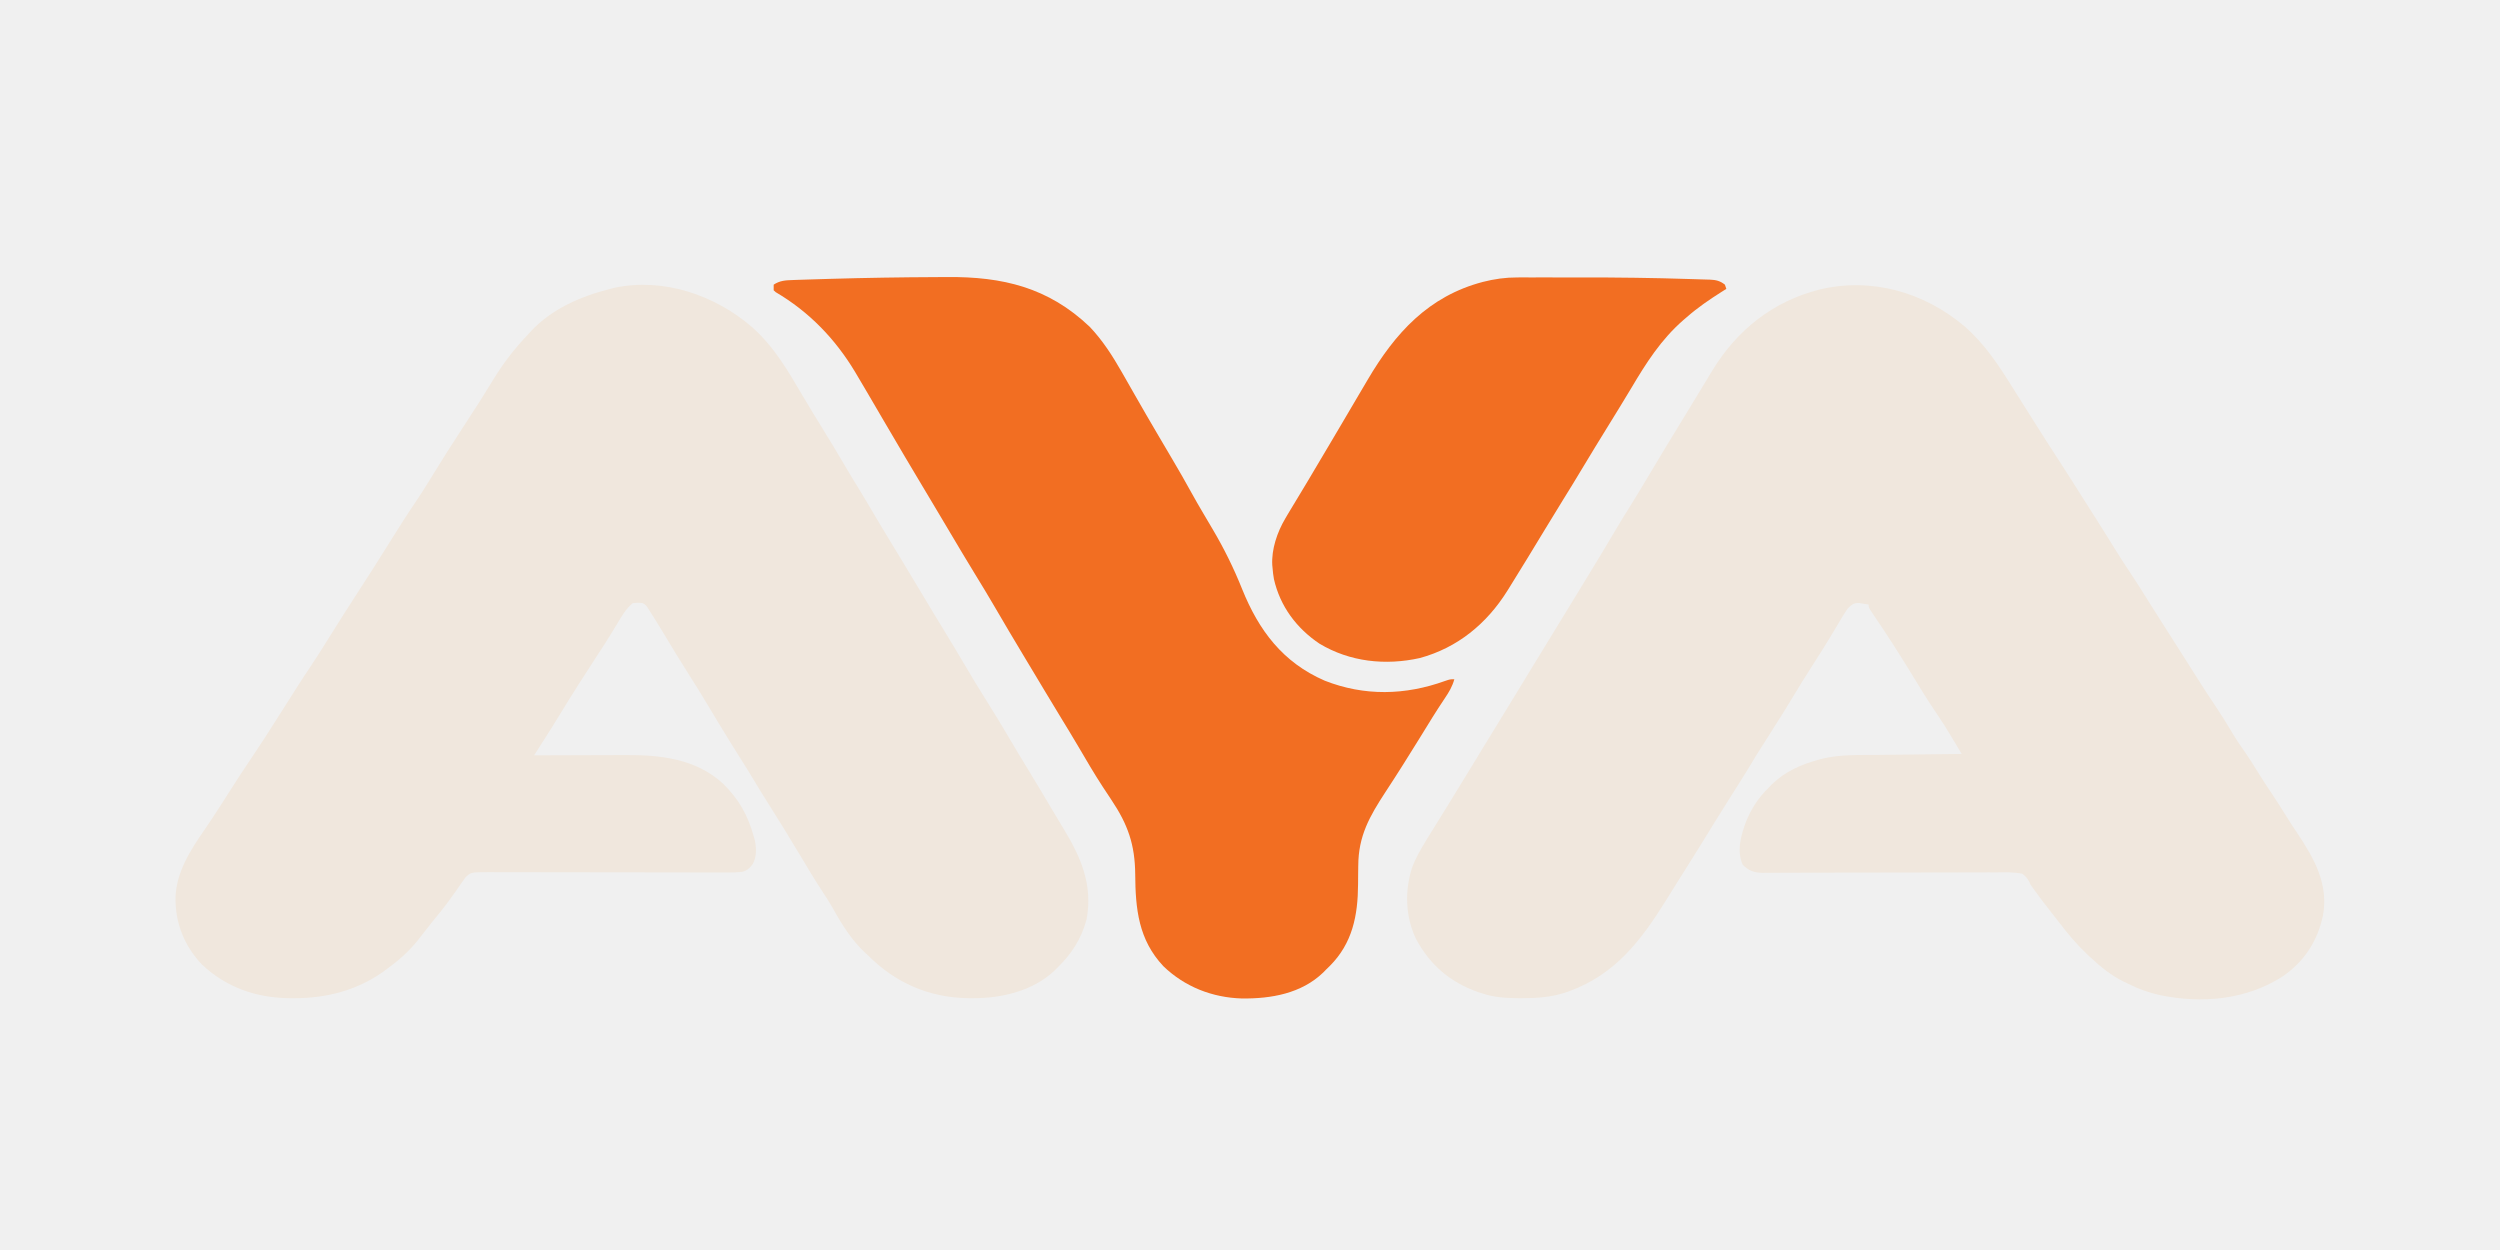
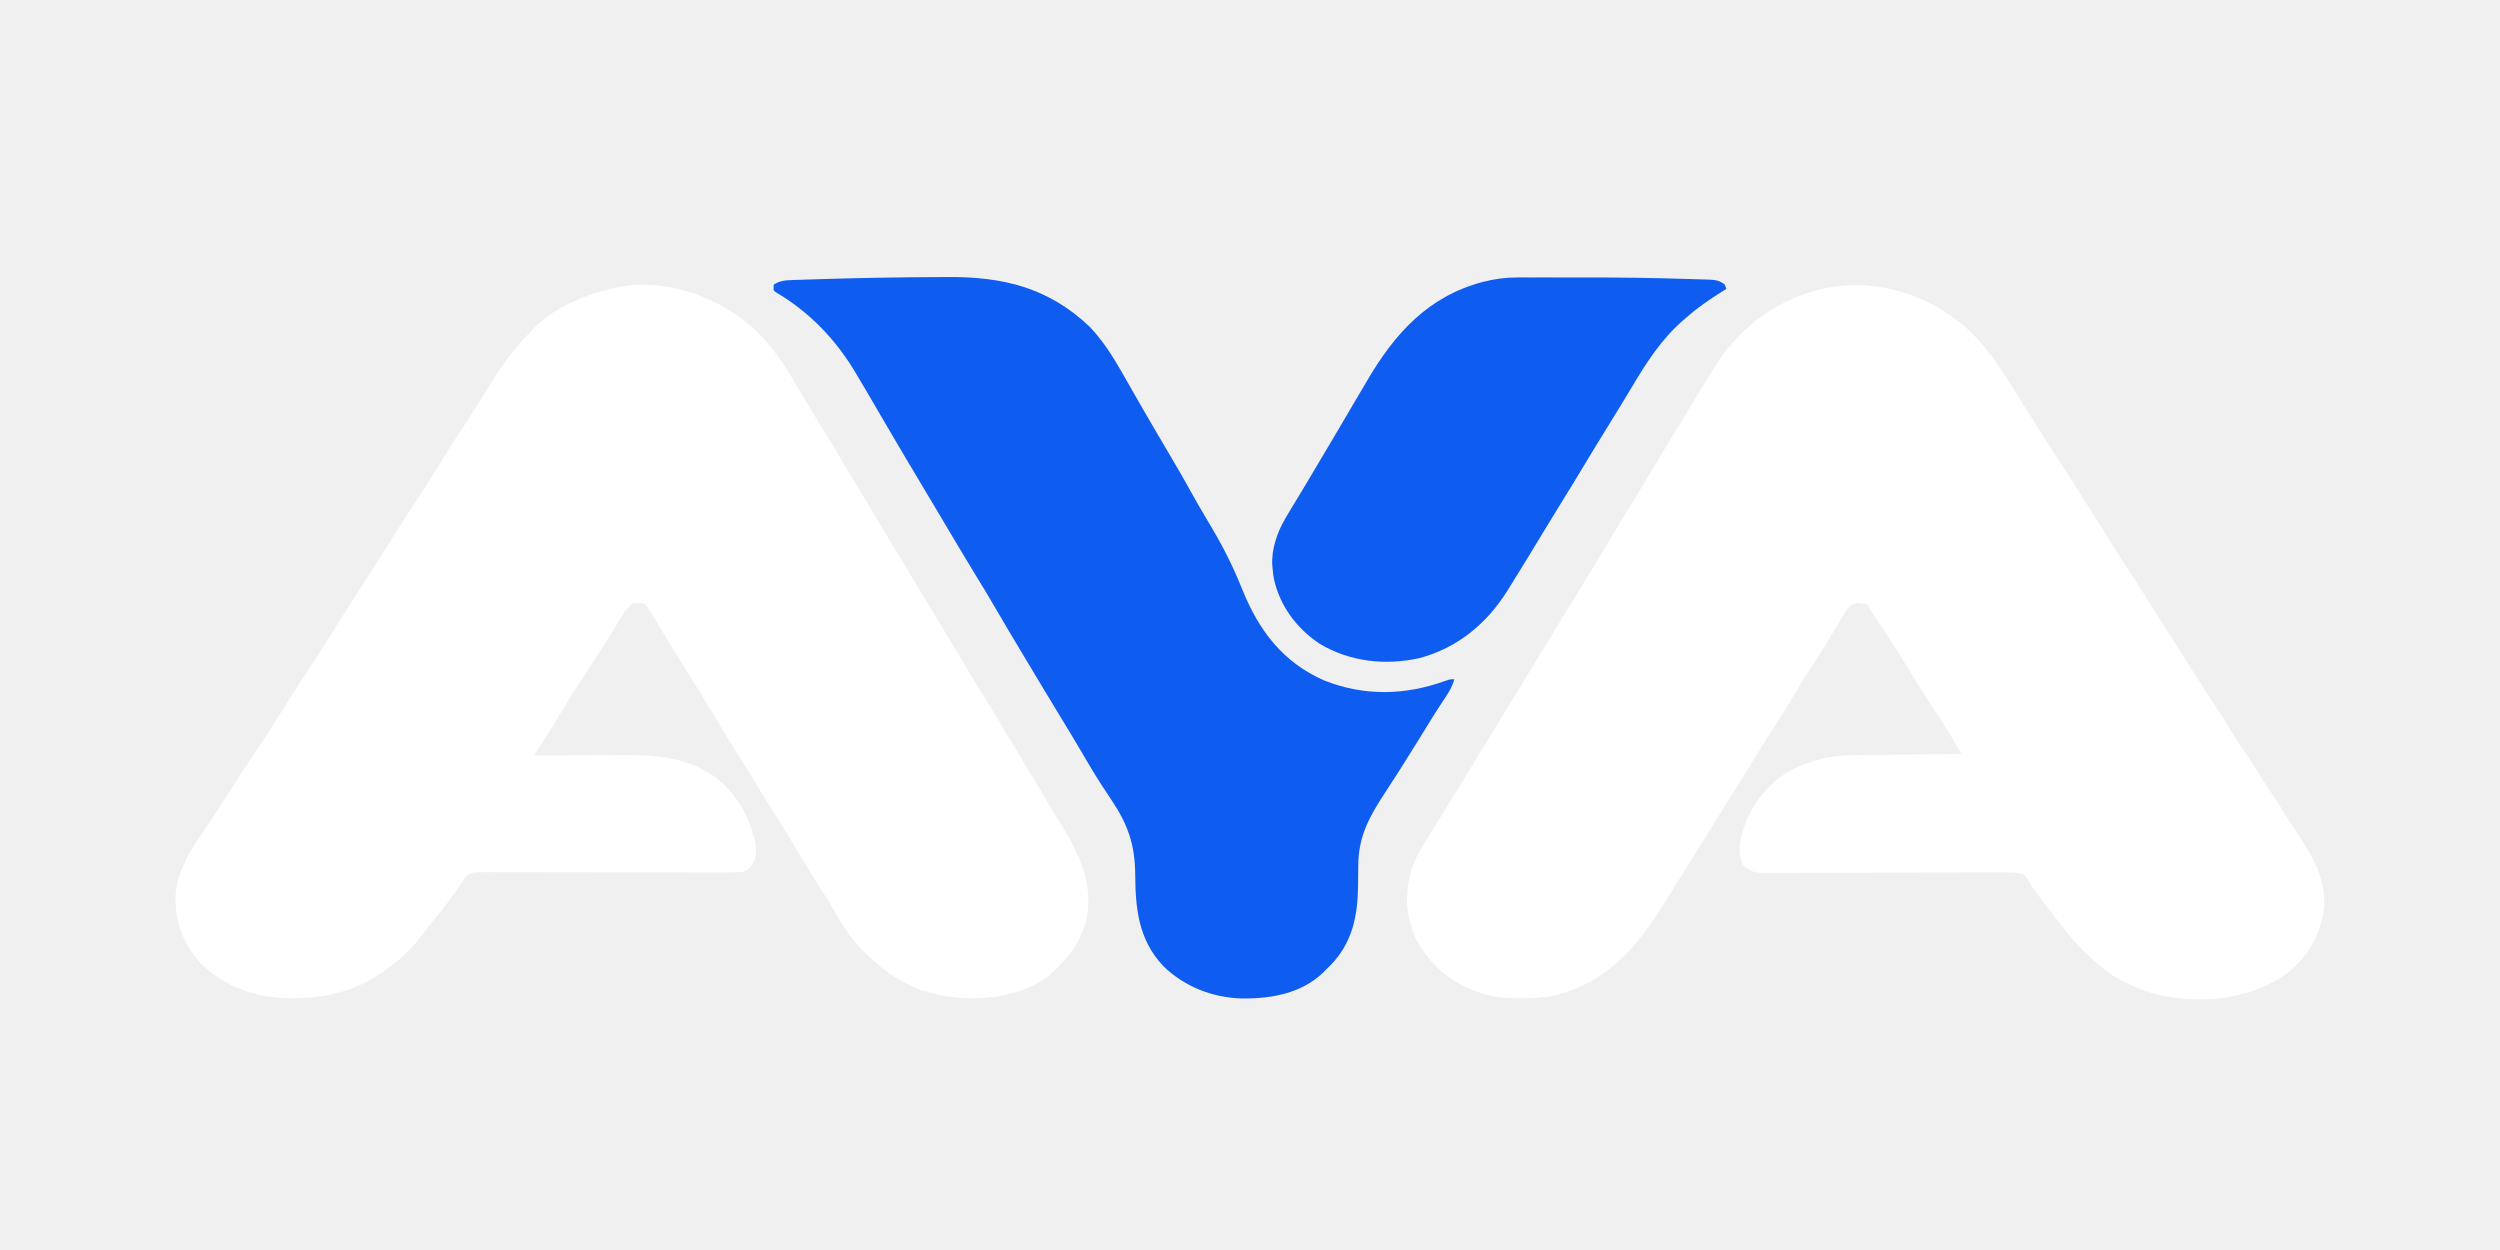
<svg xmlns="http://www.w3.org/2000/svg" version="1.1" width="1774" height="887" viewBox="0 0 1774 887" role="img" aria-labelledby="titulo">
-   <path d="M0 0 C14.32 12.51 24.07 27.34 34.07 43.38 C36.28 46.93 38.52 50.47 40.76 54 C43.66 58.59 46.55 63.18 49.44 67.77 C55.59 77.56 61.81 87.29 68.12 96.97 C72.78 104.11 77.34 111.32 81.88 118.54 C84.62 122.88 87.38 127.21 90.14 131.54 C95.4 139.78 100.6 148.05 105.73 156.38 C109.82 163.03 114.02 169.59 118.39 176.07 C121.69 180.97 124.84 185.96 127.95 190.98 C131.51 196.7 135.11 202.39 138.73 208.07 C139.32 208.99 139.91 209.92 140.52 210.88 C141.73 212.78 142.94 214.68 144.15 216.58 C147.14 221.26 150.12 225.95 153.1 230.63 C153.68 231.54 154.26 232.45 154.86 233.39 C157.62 237.73 160.37 242.06 163.1 246.41 C168.5 255.01 174.01 263.52 179.68 271.94 C183.22 277.23 186.53 282.63 189.76 288.11 C192.82 293.28 196.21 298.17 199.66 303.07 C202.67 307.39 205.41 311.88 208.18 316.36 C211.02 320.95 213.96 325.46 216.98 329.94 C220.91 335.77 224.66 341.69 228.36 347.67 C230.85 351.67 233.4 355.61 236.04 359.5 C248.03 377.46 258.59 395.87 254.29 418.42 C250.37 436.48 240.93 450.94 225.56 461.44 C199.72 477.96 168.33 480.77 138.73 474.59 C130.69 472.78 123.31 470.22 115.98 466.44 C114.96 465.96 113.95 465.48 112.91 464.99 C103.7 460.42 96.45 454.41 88.98 447.44 C88.71 447.2 88.71 447.2 87.37 445.95 C79.91 438.96 73.52 431.38 67.35 423.24 C65.5 420.81 63.6 418.42 61.7 416.03 C57.31 410.49 53.04 404.89 48.93 399.14 C48.28 398.25 47.64 397.36 46.98 396.44 C46.83 396.11 46.83 396.11 46.11 394.46 C44.67 391.75 43.46 390.27 40.98 388.44 C34.99 387.21 29.04 387.4 22.95 387.49 C21.09 387.49 19.22 387.48 17.36 387.47 C13.35 387.46 9.35 387.47 5.34 387.5 C-1 387.55 -7.33 387.55 -13.67 387.54 C-23.69 387.52 -33.72 387.55 -43.74 387.59 C-61.69 387.66 -79.64 387.68 -97.59 387.67 C-103.89 387.67 -110.18 387.68 -116.48 387.71 C-120.4 387.73 -124.32 387.74 -128.24 387.74 C-130.05 387.74 -131.87 387.75 -133.69 387.77 C-136.17 387.79 -138.65 387.79 -141.13 387.79 C-141.85 387.8 -142.56 387.81 -143.3 387.82 C-149.23 387.78 -153.21 386.25 -157.4 382.07 C-161.82 372.2 -158.62 361.13 -155.02 351.44 C-151.11 341.97 -146.35 334.59 -139.02 327.44 C-138.29 326.67 -137.55 325.9 -136.79 325.11 C-127.46 315.92 -115.95 310.92 -103.46 307.5 C-102.74 307.3 -102.03 307.1 -101.29 306.9 C-88.22 303.65 -74.1 304.26 -60.71 304.12 C-59.01 304.1 -57.3 304.08 -55.6 304.06 C-51.17 304.01 -46.73 303.96 -42.3 303.91 C-37.75 303.86 -33.21 303.8 -28.66 303.75 C-19.78 303.64 -10.9 303.54 -2.02 303.44 C-3.91 300.27 -5.81 297.1 -7.7 293.93 C-8.23 293.04 -8.76 292.15 -9.31 291.23 C-12.46 285.96 -15.7 280.78 -19.15 275.69 C-19.57 275.06 -20 274.43 -20.44 273.79 C-20.82 273.23 -21.2 272.67 -21.59 272.09 C-27.25 263.68 -32.48 254.97 -37.77 246.32 C-46.37 232.32 -55.19 218.45 -64.47 204.9 C-68.02 199.65 -68.02 199.65 -68.02 197.44 C-69.58 197.16 -71.15 196.92 -72.71 196.69 C-73.58 196.55 -74.45 196.41 -75.35 196.27 C-79.15 196.51 -80.36 197.73 -83.02 200.44 C-84.97 203.16 -86.65 206 -88.34 208.88 C-89.31 210.52 -90.29 212.16 -91.27 213.8 C-91.75 214.6 -92.22 215.4 -92.71 216.22 C-97.93 225.04 -103.44 233.68 -108.96 242.32 C-112.94 248.54 -116.88 254.77 -120.65 261.13 C-125.92 270.02 -131.48 278.72 -137.02 287.44 C-148.85 306.08 -148.85 306.08 -153.35 313.68 C-155.77 317.68 -158.28 321.62 -160.77 325.57 C-161.3 326.4 -161.83 327.23 -162.37 328.09 C-163.43 329.76 -164.48 331.42 -165.54 333.09 C-172.87 344.68 -180.06 356.35 -187.23 368.04 C-190.92 374.05 -194.65 380.03 -198.45 385.97 C-200.56 389.28 -202.64 392.61 -204.71 395.94 C-205.57 397.31 -206.43 398.69 -207.29 400.06 C-208.69 402.3 -210.09 404.54 -211.48 406.79 C-229.36 435.55 -247.75 460.03 -280.9 471.94 C-281.54 472.17 -282.18 472.4 -282.84 472.64 C-293.13 476.08 -303.62 476.81 -314.4 476.75 C-315.59 476.75 -316.77 476.74 -318 476.74 C-326.39 476.63 -333.99 476.06 -342.02 473.44 C-343.11 473.09 -344.2 472.74 -345.32 472.38 C-365.2 465.31 -379.32 453.14 -389.27 434.63 C-396.86 418.66 -397.39 400.08 -391.76 383.38 C-389.49 377.4 -386.3 371.91 -383.02 366.44 C-382.72 365.93 -382.72 365.93 -381.18 363.35 C-379.56 360.68 -377.91 358.03 -376.25 355.39 C-373.72 351.36 -371.22 347.3 -368.71 343.25 C-368.15 342.34 -367.58 341.43 -367 340.5 C-360.32 329.7 -353.7 318.87 -347.12 308.01 C-345.69 305.65 -344.26 303.3 -342.84 300.94 C-342.47 300.34 -342.11 299.75 -341.74 299.13 C-335.88 289.48 -329.98 279.86 -324.06 270.25 C-317.64 259.83 -311.29 249.37 -304.95 238.91 C-298.74 228.67 -292.5 218.45 -286.21 208.25 C-281.36 200.38 -276.56 192.47 -271.75 184.57 C-269.29 180.52 -266.83 176.48 -264.36 172.44 C-258.69 163.15 -253.05 153.84 -247.56 144.43 C-244.45 139.11 -241.2 133.88 -237.91 128.66 C-233 120.85 -228.29 112.93 -223.56 105.01 C-216.93 93.91 -210.28 82.82 -203.52 71.8 C-200.27 66.49 -197.04 61.17 -193.81 55.84 C-190.87 51 -187.93 46.15 -184.98 41.31 C-182.99 38.04 -181.01 34.76 -179.03 31.48 C-161.51 2.64 -135.95 -17.7 -103.05 -26.07 C-66.03 -35 -28.59 -24.2 0 0 Z " fill="#F0E7DD" transform="translate(1394.023,231.5586)" />
-   <path d="M0 0 C15.83 13.99 25.74 31.23 36.32 49.24 C40.63 56.58 45.07 63.84 49.55 71.08 C55.21 80.22 60.74 89.41 66.18 98.67 C68.93 103.34 71.7 107.98 74.55 112.58 C77.95 118.05 81.23 123.59 84.49 129.14 C89.63 137.88 94.85 146.55 100.12 155.21 C100.48 155.8 100.84 156.4 101.22 157.02 C101.58 157.61 101.94 158.21 102.31 158.82 C103.04 160 103.76 161.19 104.48 162.37 C104.83 162.95 105.18 163.52 105.54 164.12 C110.59 172.42 115.57 180.75 120.55 189.08 C122.57 192.46 124.6 195.83 126.62 199.21 C127.12 200.04 127.62 200.88 128.14 201.74 C131.33 207.06 134.56 212.36 137.8 217.64 C142.04 224.54 146.17 231.5 150.28 238.47 C155.81 247.86 161.43 257.17 167.24 266.39 C172.47 274.69 177.54 283.05 182.5 291.51 C186.94 299.08 191.49 306.59 196.05 314.08 C201.82 323.55 207.54 333.05 213.15 342.62 C215.81 347.14 218.5 351.65 221.25 356.12 C233.73 376.57 242.16 396.25 237.55 420.64 C233.82 434.47 226.79 445.25 216.55 455.08 C216.26 455.38 216.26 455.38 214.79 456.87 C199.51 471.3 177.21 476.5 156.87 476.39 C156.3 476.39 156.3 476.39 153.41 476.38 C125.79 475.98 101.93 465.51 82.55 446.08 C81.83 445.42 81.11 444.75 80.36 444.07 C70.86 435.22 63.86 424.01 57.63 412.72 C55.37 408.68 52.85 404.83 50.3 400.96 C44.68 392.37 39.42 383.59 34.17 374.78 C26.52 361.99 18.73 349.29 10.74 336.72 C7.78 332.05 4.88 327.34 2.05 322.58 C-1.19 317.12 -4.54 311.75 -7.95 306.39 C-13.18 298.17 -18.27 289.86 -23.32 281.52 C-23.5 281.22 -23.5 281.22 -24.41 279.72 C-27.82 274.09 -31.22 268.46 -34.6 262.8 C-37.37 258.18 -40.24 253.63 -43.13 249.08 C-50.1 238.09 -56.93 227.02 -63.57 215.83 C-66.05 211.69 -68.61 207.6 -71.2 203.52 C-71.39 203.21 -71.39 203.21 -72.38 201.64 C-75.21 197.2 -75.21 197.2 -77.45 196.08 C-80.76 195.71 -80.76 195.71 -84.45 196.08 C-89.34 200.08 -92.23 205.27 -95.45 210.64 C-96.6 212.54 -97.76 214.44 -98.92 216.34 C-99.21 216.82 -99.21 216.82 -100.7 219.25 C-103.35 223.55 -106.11 227.79 -108.88 232.02 C-118.38 246.55 -127.73 261.17 -136.75 276.01 C-139.67 280.83 -142.65 285.62 -145.7 290.36 C-147.52 293.2 -149.34 296.05 -151.15 298.9 C-151.77 299.87 -152.39 300.85 -153.03 301.85 C-153.5 302.59 -153.96 303.32 -154.45 304.08 C-153.95 304.08 -153.95 304.08 -151.44 304.07 C-142.03 304.03 -132.61 304 -123.2 303.98 C-118.36 303.97 -113.52 303.95 -108.69 303.93 C-104.01 303.91 -99.32 303.9 -94.64 303.89 C-92.87 303.89 -91.1 303.88 -89.32 303.87 C-64.68 303.73 -39.45 306.6 -20.45 324.08 C-8.89 335.52 -2.76 346.52 1.55 362.08 C1.66 362.44 1.66 362.44 2.17 364.23 C3.34 369.87 3.57 376.01 0.74 381.14 C-1.48 384.13 -3.05 385.69 -6.66 386.7 C-10.1 387.17 -13.48 387.21 -16.94 387.2 C-17.31 387.2 -17.31 387.2 -19.2 387.2 C-21.7 387.2 -24.19 387.19 -26.68 387.18 C-28.48 387.18 -30.27 387.18 -32.06 387.18 C-35.91 387.17 -39.77 387.17 -43.62 387.16 C-49.72 387.14 -55.82 387.14 -61.91 387.13 C-75.96 387.12 -90.01 387.1 -104.06 387.08 C-116.93 387.06 -129.79 387.04 -142.66 387.03 C-148.72 387.02 -154.78 387.01 -160.84 387 C-164.61 386.99 -168.39 386.99 -172.16 386.99 C-173.91 386.99 -175.65 386.98 -177.4 386.98 C-179.79 386.97 -182.18 386.97 -184.57 386.97 C-185.25 386.96 -185.94 386.96 -186.65 386.96 C-199.29 386.98 -199.29 386.98 -203.13 390.64 C-203.93 391.73 -204.7 392.83 -205.45 393.96 C-205.86 394.54 -206.28 395.13 -206.72 395.73 C-207.98 397.5 -209.21 399.29 -210.45 401.08 C-211.79 402.96 -213.15 404.84 -214.51 406.71 C-215.15 407.59 -215.79 408.48 -216.45 409.39 C-219.27 413.19 -222.28 416.83 -225.3 420.47 C-227.19 422.77 -229.01 425.1 -230.82 427.46 C-232.03 429 -233.23 430.54 -234.45 432.08 C-235.23 433.09 -236.02 434.1 -236.83 435.14 C-243.47 443.45 -250.83 449.88 -259.45 456.08 C-260.24 456.67 -261.03 457.25 -261.84 457.85 C-280.41 470.93 -302.2 476.5 -324.7 476.39 C-325.98 476.39 -327.26 476.38 -328.59 476.38 C-351.79 476.08 -373.08 468.66 -390.16 452.49 C-402.73 439.22 -409.05 423.21 -408.93 405 C-408.29 386.88 -398.49 371.59 -388.45 357.08 C-386.94 354.86 -385.44 352.63 -383.95 350.39 C-383.53 349.77 -383.11 349.15 -382.68 348.5 C-378.85 342.75 -375.14 336.92 -371.45 331.08 C-365.9 322.33 -360.24 313.67 -354.45 305.08 C-348.87 296.81 -343.4 288.48 -338.13 280 C-334.65 274.4 -331.1 268.85 -327.52 263.31 C-325.67 260.43 -323.84 257.54 -322.01 254.64 C-319.28 250.35 -316.47 246.12 -313.63 241.89 C-308.86 234.77 -304.31 227.52 -299.79 220.24 C-293.2 209.66 -286.51 199.16 -279.73 188.71 C-271.75 176.41 -263.89 164.03 -256.13 151.58 C-250.58 142.67 -244.97 133.79 -239.07 125.09 C-234.09 117.72 -229.4 110.18 -224.76 102.58 C-218.98 93.12 -213.05 83.78 -206.97 74.51 C-202.6 67.86 -198.28 61.17 -194.01 54.46 C-193.42 53.54 -192.84 52.61 -192.23 51.67 C-189.17 46.83 -186.15 41.98 -183.2 37.08 C-176.01 25.38 -167.96 14.97 -158.45 5.08 C-157.87 4.44 -157.29 3.8 -156.69 3.13 C-141.95 -12.75 -121.04 -21.77 -100.45 -26.92 C-99.41 -27.18 -98.38 -27.45 -97.32 -27.73 C-62.66 -35.03 -26.29 -22.58 0 0 Z " fill="#F0E7DD" transform="translate(533.4453,231.918)" />
-   <path d="M0 0 C2.45 -0.01 4.9 -0.03 7.35 -0.05 C46.9 -0.39 79.34 7.33 108.66 35.24 C117.83 44.88 124.84 55.86 131.41 67.36 C131.97 68.33 132.52 69.3 133.09 70.3 C135.72 74.9 138.35 79.5 140.97 84.1 C146.01 92.96 151.13 101.77 156.29 110.55 C156.65 111.16 157.01 111.78 157.38 112.41 C160.69 118.06 164.02 123.7 167.35 129.33 C171.92 137.04 176.35 144.8 180.67 152.64 C183.46 157.7 186.34 162.7 189.29 167.68 C190.54 169.81 191.8 171.94 193.06 174.07 C194 175.67 194.95 177.26 195.89 178.86 C204.03 192.64 210.86 206.48 216.81 221.33 C228.67 250.79 245.72 273.47 275.41 286.36 C303.65 297.47 332.54 296.76 360.81 286.57 C364.41 285.36 364.41 285.36 367.41 285.36 C365.97 290.58 363.59 294.49 360.6 298.93 C359.6 300.44 358.59 301.97 357.6 303.49 C357.07 304.28 356.55 305.08 356.01 305.9 C353.33 310.04 350.74 314.23 348.16 318.43 C347.06 320.21 345.96 322 344.86 323.78 C344.3 324.69 343.73 325.6 343.16 326.54 C335.08 339.62 326.92 352.64 318.47 365.49 C307.33 382.52 299.34 396.56 299.24 417.45 C299.21 419.23 299.19 421 299.16 422.77 C299.13 425.52 299.1 428.27 299.09 431.02 C298.96 453.01 295.15 472.61 279.09 488.75 C278.2 489.61 277.32 490.47 276.41 491.36 C276.09 491.7 276.09 491.7 274.45 493.38 C258.88 508.41 237.32 512.13 216.55 511.88 C195.68 511.24 176.14 503.64 160.95 488.99 C143.27 470.19 141.13 448.3 140.96 423.75 C140.78 402.76 135.8 388.48 124.04 370.93 C122.7 368.9 121.36 366.87 120.02 364.84 C119.39 363.88 118.76 362.93 118.11 361.95 C111.87 352.44 106.18 342.6 100.41 332.8 C96.44 326.07 92.39 319.37 88.3 312.71 C84.31 306.21 80.39 299.69 76.48 293.15 C75.1 290.85 73.73 288.55 72.35 286.26 C71.63 285.06 70.91 283.86 70.19 282.66 C67.83 278.73 65.47 274.8 63.11 270.88 C55.45 258.15 47.87 245.38 40.4 232.55 C36.46 225.8 32.44 219.12 28.33 212.47 C25.38 207.69 22.49 202.87 19.6 198.05 C19.29 197.53 19.29 197.53 17.7 194.89 C11.5 184.54 5.35 174.17 -0.8 163.79 C-4.99 156.73 -9.2 149.67 -13.43 142.63 C-16.5 137.51 -19.55 132.38 -22.59 127.24 C-22.85 126.79 -22.85 126.79 -24.2 124.5 C-28.91 116.53 -33.59 108.54 -38.28 100.55 C-39.01 99.29 -39.75 98.04 -40.48 96.78 C-43.51 91.62 -46.53 86.47 -49.54 81.3 C-51.87 77.31 -54.22 73.33 -56.59 69.36 C-57 68.68 -57.4 68 -57.82 67.29 C-71.92 43.81 -90.46 24.59 -114.15 10.68 C-114.62 10.24 -115.1 9.81 -115.59 9.36 C-115.59 8.04 -115.59 6.72 -115.59 5.36 C-111.17 2.42 -107.12 2.24 -101.89 2.07 C-100.75 2.03 -99.62 1.99 -98.44 1.94 C-97.82 1.93 -97.82 1.93 -94.68 1.83 C-93.36 1.78 -92.04 1.74 -90.68 1.7 C-86.3 1.56 -81.91 1.43 -77.53 1.3 C-76.78 1.28 -76.02 1.26 -75.25 1.23 C-50.17 0.51 -25.09 0.09 0 0 Z " fill="#F26E22" transform="translate(664.5881,196.6371)" />
-   <path d="M0 0 C0.42 -0 0.42 -0 2.57 -0.01 C5.37 -0.01 8.16 -0.01 10.96 -0 C12.95 -0 14.93 -0.01 16.91 -0.01 C21.09 -0.01 25.27 -0.01 29.45 -0 C34.68 0 39.91 0 45.14 -0 C70.87 -0.03 96.56 0.29 122.27 1.13 C124.54 1.2 126.81 1.27 129.07 1.34 C130.83 1.39 132.58 1.45 134.33 1.5 C135.1 1.52 135.86 1.54 136.65 1.56 C140.95 1.75 143.87 2.42 147.27 5.13 C147.6 6.12 147.93 7.11 148.27 8.13 C147.17 8.82 146.07 9.51 144.94 10.22 C136.24 15.73 128.02 21.33 120.27 28.13 C119.43 28.85 118.6 29.56 117.73 30.3 C101.87 44.15 91.37 60.73 80.75 78.64 C78.54 82.36 76.28 86.06 74.02 89.75 C73.8 90.11 73.8 90.11 72.7 91.92 C69.95 96.4 67.2 100.87 64.45 105.33 C58.28 115.34 52.11 125.35 46.08 135.44 C41.62 142.92 37.07 150.33 32.47 157.72 C28.28 164.47 24.15 171.24 20.04 178.03 C11.51 192.1 2.98 206.17 -5.73 220.13 C-6.22 220.92 -6.71 221.7 -7.22 222.52 C-21.81 245.76 -42.48 262.81 -69.29 270.1 C-93.68 275.5 -118.87 272.82 -140.42 259.88 C-156.68 248.98 -168.35 233.38 -172.73 214.13 C-173.25 211.43 -173.51 208.89 -173.73 206.13 C-173.79 205.49 -173.86 204.85 -173.92 204.2 C-174.57 192.87 -170.42 180.77 -164.73 171.13 C-164.1 170.06 -163.48 168.99 -162.83 167.89 C-160.93 164.68 -158.99 161.48 -157.04 158.29 C-154.67 154.39 -152.33 150.48 -149.98 146.57 C-149.47 145.73 -148.97 144.89 -148.45 144.02 C-143.05 135.02 -137.72 125.98 -132.38 116.93 C-129.61 112.23 -126.82 107.52 -124.04 102.82 C-120.64 97.07 -117.25 91.32 -113.88 85.56 C-112.27 82.82 -110.65 80.08 -109.03 77.34 C-108.11 75.77 -107.19 74.21 -106.26 72.64 C-86.68 39.36 -63.03 13.31 -24.54 3.19 C-16.35 1.09 -8.46 -0.02 0 0 Z " fill="#F26E22" transform="translate(1076.729,196.8706)" />
+   <path d="M0 0 C14.32 12.51 24.07 27.34 34.07 43.38 C36.28 46.93 38.52 50.47 40.76 54 C43.66 58.59 46.55 63.18 49.44 67.77 C55.59 77.56 61.81 87.29 68.12 96.97 C72.78 104.11 77.34 111.32 81.88 118.54 C84.62 122.88 87.38 127.21 90.14 131.54 C95.4 139.78 100.6 148.05 105.73 156.38 C109.82 163.03 114.02 169.59 118.39 176.07 C121.69 180.97 124.84 185.96 127.95 190.98 C131.51 196.7 135.11 202.39 138.73 208.07 C139.32 208.99 139.91 209.92 140.52 210.88 C141.73 212.78 142.94 214.68 144.15 216.58 C147.14 221.26 150.12 225.95 153.1 230.63 C153.68 231.54 154.26 232.45 154.86 233.39 C157.62 237.73 160.37 242.06 163.1 246.41 C168.5 255.01 174.01 263.52 179.68 271.94 C183.22 277.23 186.53 282.63 189.76 288.11 C192.82 293.28 196.21 298.17 199.66 303.07 C202.67 307.39 205.41 311.88 208.18 316.36 C211.02 320.95 213.96 325.46 216.98 329.94 C220.91 335.77 224.66 341.69 228.36 347.67 C230.85 351.67 233.4 355.61 236.04 359.5 C248.03 377.46 258.59 395.87 254.29 418.42 C250.37 436.48 240.93 450.94 225.56 461.44 C199.72 477.96 168.33 480.77 138.73 474.59 C130.69 472.78 123.31 470.22 115.98 466.44 C114.96 465.96 113.95 465.48 112.91 464.99 C103.7 460.42 96.45 454.41 88.98 447.44 C88.71 447.2 88.71 447.2 87.37 445.95 C79.91 438.96 73.52 431.38 67.35 423.24 C65.5 420.81 63.6 418.42 61.7 416.03 C57.31 410.49 53.04 404.89 48.93 399.14 C48.28 398.25 47.64 397.36 46.98 396.44 C46.83 396.11 46.83 396.11 46.11 394.46 C44.67 391.75 43.46 390.27 40.98 388.44 C34.99 387.21 29.04 387.4 22.95 387.49 C21.09 387.49 19.22 387.48 17.36 387.47 C13.35 387.46 9.35 387.47 5.34 387.5 C-1 387.55 -7.33 387.55 -13.67 387.54 C-23.69 387.52 -33.72 387.55 -43.74 387.59 C-61.69 387.66 -79.64 387.68 -97.59 387.67 C-103.89 387.67 -110.18 387.68 -116.48 387.71 C-120.4 387.73 -124.32 387.74 -128.24 387.74 C-130.05 387.74 -131.87 387.75 -133.69 387.77 C-136.17 387.79 -138.65 387.79 -141.13 387.79 C-141.85 387.8 -142.56 387.81 -143.3 387.82 C-149.23 387.78 -153.21 386.25 -157.4 382.07 C-161.82 372.2 -158.62 361.13 -155.02 351.44 C-151.11 341.97 -146.35 334.59 -139.02 327.44 C-138.29 326.67 -137.55 325.9 -136.79 325.11 C-127.46 315.92 -115.95 310.92 -103.46 307.5 C-102.74 307.3 -102.03 307.1 -101.29 306.9 C-88.22 303.65 -74.1 304.26 -60.71 304.12 C-59.01 304.1 -57.3 304.08 -55.6 304.06 C-51.17 304.01 -46.73 303.96 -42.3 303.91 C-37.75 303.86 -33.21 303.8 -28.66 303.75 C-19.78 303.64 -10.9 303.54 -2.02 303.44 C-3.91 300.27 -5.81 297.1 -7.7 293.93 C-8.23 293.04 -8.76 292.15 -9.31 291.23 C-12.46 285.96 -15.7 280.78 -19.15 275.69 C-19.57 275.06 -20 274.43 -20.44 273.79 C-20.82 273.23 -21.2 272.67 -21.59 272.09 C-27.25 263.68 -32.48 254.97 -37.77 246.32 C-46.37 232.32 -55.19 218.45 -64.47 204.9 C-68.02 199.65 -68.02 199.65 -68.02 197.44 C-69.58 197.16 -71.15 196.92 -72.71 196.69 C-73.58 196.55 -74.45 196.41 -75.35 196.27 C-79.15 196.51 -80.36 197.73 -83.02 200.44 C-84.97 203.16 -86.65 206 -88.34 208.88 C-89.31 210.52 -90.29 212.16 -91.27 213.8 C-91.75 214.6 -92.22 215.4 -92.71 216.22 C-97.93 225.04 -103.44 233.68 -108.96 242.32 C-112.94 248.54 -116.88 254.77 -120.65 261.13 C-125.92 270.02 -131.48 278.72 -137.02 287.44 C-148.85 306.08 -148.85 306.08 -153.35 313.68 C-155.77 317.68 -158.28 321.62 -160.77 325.57 C-161.3 326.4 -161.83 327.23 -162.37 328.09 C-163.43 329.76 -164.48 331.42 -165.54 333.09 C-172.87 344.68 -180.06 356.35 -187.23 368.04 C-190.92 374.05 -194.65 380.03 -198.45 385.97 C-200.56 389.28 -202.64 392.61 -204.71 395.94 C-205.57 397.31 -206.43 398.69 -207.29 400.06 C-208.69 402.3 -210.09 404.54 -211.48 406.79 C-229.36 435.55 -247.75 460.03 -280.9 471.94 C-281.54 472.17 -282.18 472.4 -282.84 472.64 C-293.13 476.08 -303.62 476.81 -314.4 476.75 C-315.59 476.75 -316.77 476.74 -318 476.74 C-326.39 476.63 -333.99 476.06 -342.02 473.44 C-343.11 473.09 -344.2 472.74 -345.32 472.38 C-365.2 465.31 -379.32 453.14 -389.27 434.63 C-396.86 418.66 -397.39 400.08 -391.76 383.38 C-389.49 377.4 -386.3 371.91 -383.02 366.44 C-382.72 365.93 -382.72 365.93 -381.18 363.35 C-379.56 360.68 -377.91 358.03 -376.25 355.39 C-373.72 351.36 -371.22 347.3 -368.71 343.25 C-368.15 342.34 -367.58 341.43 -367 340.5 C-360.32 329.7 -353.7 318.87 -347.12 308.01 C-345.69 305.65 -344.26 303.3 -342.84 300.94 C-342.47 300.34 -342.11 299.75 -341.74 299.13 C-335.88 289.48 -329.98 279.86 -324.06 270.25 C-317.64 259.83 -311.29 249.37 -304.95 238.91 C-298.74 228.67 -292.5 218.45 -286.21 208.25 C-281.36 200.38 -276.56 192.47 -271.75 184.57 C-269.29 180.52 -266.83 176.48 -264.36 172.44 C-258.69 163.15 -253.05 153.84 -247.56 144.43 C-244.45 139.11 -241.2 133.88 -237.91 128.66 C-233 120.85 -228.29 112.93 -223.56 105.01 C-216.93 93.91 -210.28 82.82 -203.52 71.8 C-200.27 66.49 -197.04 61.17 -193.81 55.84 C-190.87 51 -187.93 46.15 -184.98 41.31 C-182.99 38.04 -181.01 34.76 -179.03 31.48 C-161.51 2.64 -135.95 -17.7 -103.05 -26.07 C-66.03 -35 -28.59 -24.2 0 0 Z " fill="#FFFFFF" transform="translate(1394.023,231.5586)" />
+   <path d="M0 0 C15.83 13.99 25.74 31.23 36.32 49.24 C40.63 56.58 45.07 63.84 49.55 71.08 C55.21 80.22 60.74 89.41 66.18 98.67 C68.93 103.34 71.7 107.98 74.55 112.58 C77.95 118.05 81.23 123.59 84.49 129.14 C89.63 137.88 94.85 146.55 100.12 155.21 C100.48 155.8 100.84 156.4 101.22 157.02 C101.58 157.61 101.94 158.21 102.31 158.82 C103.04 160 103.76 161.19 104.48 162.37 C104.83 162.95 105.18 163.52 105.54 164.12 C110.59 172.42 115.57 180.75 120.55 189.08 C122.57 192.46 124.6 195.83 126.62 199.21 C127.12 200.04 127.62 200.88 128.14 201.74 C131.33 207.06 134.56 212.36 137.8 217.64 C142.04 224.54 146.17 231.5 150.28 238.47 C155.81 247.86 161.43 257.17 167.24 266.39 C172.47 274.69 177.54 283.05 182.5 291.51 C186.94 299.08 191.49 306.59 196.05 314.08 C201.82 323.55 207.54 333.05 213.15 342.62 C215.81 347.14 218.5 351.65 221.25 356.12 C233.73 376.57 242.16 396.25 237.55 420.64 C233.82 434.47 226.79 445.25 216.55 455.08 C216.26 455.38 216.26 455.38 214.79 456.87 C199.51 471.3 177.21 476.5 156.87 476.39 C156.3 476.39 156.3 476.39 153.41 476.38 C125.79 475.98 101.93 465.51 82.55 446.08 C81.83 445.42 81.11 444.75 80.36 444.07 C70.86 435.22 63.86 424.01 57.63 412.72 C55.37 408.68 52.85 404.83 50.3 400.96 C44.68 392.37 39.42 383.59 34.17 374.78 C26.52 361.99 18.73 349.29 10.74 336.72 C7.78 332.05 4.88 327.34 2.05 322.58 C-1.19 317.12 -4.54 311.75 -7.95 306.39 C-13.18 298.17 -18.27 289.86 -23.32 281.52 C-23.5 281.22 -23.5 281.22 -24.41 279.72 C-27.82 274.09 -31.22 268.46 -34.6 262.8 C-37.37 258.18 -40.24 253.63 -43.13 249.08 C-50.1 238.09 -56.93 227.02 -63.57 215.83 C-66.05 211.69 -68.61 207.6 -71.2 203.52 C-71.39 203.21 -71.39 203.21 -72.38 201.64 C-75.21 197.2 -75.21 197.2 -77.45 196.08 C-80.76 195.71 -80.76 195.71 -84.45 196.08 C-89.34 200.08 -92.23 205.27 -95.45 210.64 C-96.6 212.54 -97.76 214.44 -98.92 216.34 C-99.21 216.82 -99.21 216.82 -100.7 219.25 C-103.35 223.55 -106.11 227.79 -108.88 232.02 C-118.38 246.55 -127.73 261.17 -136.75 276.01 C-139.67 280.83 -142.65 285.62 -145.7 290.36 C-147.52 293.2 -149.34 296.05 -151.15 298.9 C-151.77 299.87 -152.39 300.85 -153.03 301.85 C-153.5 302.59 -153.96 303.32 -154.45 304.08 C-153.95 304.08 -153.95 304.08 -151.44 304.07 C-142.03 304.03 -132.61 304 -123.2 303.98 C-118.36 303.97 -113.52 303.95 -108.69 303.93 C-104.01 303.91 -99.32 303.9 -94.64 303.89 C-92.87 303.89 -91.1 303.88 -89.32 303.87 C-64.68 303.73 -39.45 306.6 -20.45 324.08 C-8.89 335.52 -2.76 346.52 1.55 362.08 C1.66 362.44 1.66 362.44 2.17 364.23 C3.34 369.87 3.57 376.01 0.74 381.14 C-1.48 384.13 -3.05 385.69 -6.66 386.7 C-10.1 387.17 -13.48 387.21 -16.94 387.2 C-17.31 387.2 -17.31 387.2 -19.2 387.2 C-21.7 387.2 -24.19 387.19 -26.68 387.18 C-28.48 387.18 -30.27 387.18 -32.06 387.18 C-35.91 387.17 -39.77 387.17 -43.62 387.16 C-49.72 387.14 -55.82 387.14 -61.91 387.13 C-75.96 387.12 -90.01 387.1 -104.06 387.08 C-116.93 387.06 -129.79 387.04 -142.66 387.03 C-148.72 387.02 -154.78 387.01 -160.84 387 C-164.61 386.99 -168.39 386.99 -172.16 386.99 C-173.91 386.99 -175.65 386.98 -177.4 386.98 C-179.79 386.97 -182.18 386.97 -184.57 386.97 C-185.25 386.96 -185.94 386.96 -186.65 386.96 C-199.29 386.98 -199.29 386.98 -203.13 390.64 C-203.93 391.73 -204.7 392.83 -205.45 393.96 C-205.86 394.54 -206.28 395.13 -206.72 395.73 C-207.98 397.5 -209.21 399.29 -210.45 401.08 C-211.79 402.96 -213.15 404.84 -214.51 406.71 C-215.15 407.59 -215.79 408.48 -216.45 409.39 C-219.27 413.19 -222.28 416.83 -225.3 420.47 C-227.19 422.77 -229.01 425.1 -230.82 427.46 C-232.03 429 -233.23 430.54 -234.45 432.08 C-235.23 433.09 -236.02 434.1 -236.83 435.14 C-243.47 443.45 -250.83 449.88 -259.45 456.08 C-260.24 456.67 -261.03 457.25 -261.84 457.85 C-280.41 470.93 -302.2 476.5 -324.7 476.39 C-325.98 476.39 -327.26 476.38 -328.59 476.38 C-351.79 476.08 -373.08 468.66 -390.16 452.49 C-402.73 439.22 -409.05 423.21 -408.93 405 C-408.29 386.88 -398.49 371.59 -388.45 357.08 C-386.94 354.86 -385.44 352.63 -383.95 350.39 C-383.53 349.77 -383.11 349.15 -382.68 348.5 C-378.85 342.75 -375.14 336.92 -371.45 331.08 C-365.9 322.33 -360.24 313.67 -354.45 305.08 C-348.87 296.81 -343.4 288.48 -338.13 280 C-334.65 274.4 -331.1 268.85 -327.52 263.31 C-325.67 260.43 -323.84 257.54 -322.01 254.64 C-319.28 250.35 -316.47 246.12 -313.63 241.89 C-308.86 234.77 -304.31 227.52 -299.79 220.24 C-293.2 209.66 -286.51 199.16 -279.73 188.71 C-271.75 176.41 -263.89 164.03 -256.13 151.58 C-250.58 142.67 -244.97 133.79 -239.07 125.09 C-234.09 117.72 -229.4 110.18 -224.76 102.58 C-218.98 93.12 -213.05 83.78 -206.97 74.51 C-202.6 67.86 -198.28 61.17 -194.01 54.46 C-193.42 53.54 -192.84 52.61 -192.23 51.67 C-189.17 46.83 -186.15 41.98 -183.2 37.08 C-176.01 25.38 -167.96 14.97 -158.45 5.08 C-157.87 4.44 -157.29 3.8 -156.69 3.13 C-141.95 -12.75 -121.04 -21.77 -100.45 -26.92 C-99.41 -27.18 -98.38 -27.45 -97.32 -27.73 C-62.66 -35.03 -26.29 -22.58 0 0 Z " fill="#FFFFFF" transform="translate(533.4453,231.918)" />
+   <path d="M0 0 C2.45 -0.01 4.9 -0.03 7.35 -0.05 C46.9 -0.39 79.34 7.33 108.66 35.24 C117.83 44.88 124.84 55.86 131.41 67.36 C131.97 68.33 132.52 69.3 133.09 70.3 C135.72 74.9 138.35 79.5 140.97 84.1 C146.01 92.96 151.13 101.77 156.29 110.55 C156.65 111.16 157.01 111.78 157.38 112.41 C160.69 118.06 164.02 123.7 167.35 129.33 C171.92 137.04 176.35 144.8 180.67 152.64 C183.46 157.7 186.34 162.7 189.29 167.68 C190.54 169.81 191.8 171.94 193.06 174.07 C194 175.67 194.95 177.26 195.89 178.86 C204.03 192.64 210.86 206.48 216.81 221.33 C228.67 250.79 245.72 273.47 275.41 286.36 C303.65 297.47 332.54 296.76 360.81 286.57 C364.41 285.36 364.41 285.36 367.41 285.36 C365.97 290.58 363.59 294.49 360.6 298.93 C359.6 300.44 358.59 301.97 357.6 303.49 C357.07 304.28 356.55 305.08 356.01 305.9 C353.33 310.04 350.74 314.23 348.16 318.43 C347.06 320.21 345.96 322 344.86 323.78 C344.3 324.69 343.73 325.6 343.16 326.54 C335.08 339.62 326.92 352.64 318.47 365.49 C307.33 382.52 299.34 396.56 299.24 417.45 C299.21 419.23 299.19 421 299.16 422.77 C299.13 425.52 299.1 428.27 299.09 431.02 C298.96 453.01 295.15 472.61 279.09 488.75 C278.2 489.61 277.32 490.47 276.41 491.36 C276.09 491.7 276.09 491.7 274.45 493.38 C258.88 508.41 237.32 512.13 216.55 511.88 C195.68 511.24 176.14 503.64 160.95 488.99 C143.27 470.19 141.13 448.3 140.96 423.75 C140.78 402.76 135.8 388.48 124.04 370.93 C122.7 368.9 121.36 366.87 120.02 364.84 C119.39 363.88 118.76 362.93 118.11 361.95 C111.87 352.44 106.18 342.6 100.41 332.8 C96.44 326.07 92.39 319.37 88.3 312.71 C84.31 306.21 80.39 299.69 76.48 293.15 C75.1 290.85 73.73 288.55 72.35 286.26 C71.63 285.06 70.91 283.86 70.19 282.66 C67.83 278.73 65.47 274.8 63.11 270.88 C55.45 258.15 47.87 245.38 40.4 232.55 C36.46 225.8 32.44 219.12 28.33 212.47 C25.38 207.69 22.49 202.87 19.6 198.05 C19.29 197.53 19.29 197.53 17.7 194.89 C11.5 184.54 5.35 174.17 -0.8 163.79 C-4.99 156.73 -9.2 149.67 -13.43 142.63 C-16.5 137.51 -19.55 132.38 -22.59 127.24 C-22.85 126.79 -22.85 126.79 -24.2 124.5 C-28.91 116.53 -33.59 108.54 -38.28 100.55 C-39.01 99.29 -39.75 98.04 -40.48 96.78 C-43.51 91.62 -46.53 86.47 -49.54 81.3 C-51.87 77.31 -54.22 73.33 -56.59 69.36 C-57 68.68 -57.4 68 -57.82 67.29 C-71.92 43.81 -90.46 24.59 -114.15 10.68 C-114.62 10.24 -115.1 9.81 -115.59 9.36 C-115.59 8.04 -115.59 6.72 -115.59 5.36 C-111.17 2.42 -107.12 2.24 -101.89 2.07 C-100.75 2.03 -99.62 1.99 -98.44 1.94 C-97.82 1.93 -97.82 1.93 -94.68 1.83 C-93.36 1.78 -92.04 1.74 -90.68 1.7 C-86.3 1.56 -81.91 1.43 -77.53 1.3 C-76.78 1.28 -76.02 1.26 -75.25 1.23 C-50.17 0.51 -25.09 0.09 0 0 Z " fill="#0F5DF0" transform="translate(664.5881,196.6371)" />
+   <path d="M0 0 C0.42 -0 0.42 -0 2.57 -0.01 C5.37 -0.01 8.16 -0.01 10.96 -0 C12.95 -0 14.93 -0.01 16.91 -0.01 C21.09 -0.01 25.27 -0.01 29.45 -0 C34.68 0 39.91 0 45.14 -0 C70.87 -0.03 96.56 0.29 122.27 1.13 C124.54 1.2 126.81 1.27 129.07 1.34 C130.83 1.39 132.58 1.45 134.33 1.5 C135.1 1.52 135.86 1.54 136.65 1.56 C140.95 1.75 143.87 2.42 147.27 5.13 C147.6 6.12 147.93 7.11 148.27 8.13 C147.17 8.82 146.07 9.51 144.94 10.22 C136.24 15.73 128.02 21.33 120.27 28.13 C119.43 28.85 118.6 29.56 117.73 30.3 C101.87 44.15 91.37 60.73 80.75 78.64 C78.54 82.36 76.28 86.06 74.02 89.75 C73.8 90.11 73.8 90.11 72.7 91.92 C69.95 96.4 67.2 100.87 64.45 105.33 C58.28 115.34 52.11 125.35 46.08 135.44 C41.62 142.92 37.07 150.33 32.47 157.72 C28.28 164.47 24.15 171.24 20.04 178.03 C11.51 192.1 2.98 206.17 -5.73 220.13 C-6.22 220.92 -6.71 221.7 -7.22 222.52 C-21.81 245.76 -42.48 262.81 -69.29 270.1 C-93.68 275.5 -118.87 272.82 -140.42 259.88 C-156.68 248.98 -168.35 233.38 -172.73 214.13 C-173.25 211.43 -173.51 208.89 -173.73 206.13 C-173.79 205.49 -173.86 204.85 -173.92 204.2 C-174.57 192.87 -170.42 180.77 -164.73 171.13 C-164.1 170.06 -163.48 168.99 -162.83 167.89 C-160.93 164.68 -158.99 161.48 -157.04 158.29 C-154.67 154.39 -152.33 150.48 -149.98 146.57 C-149.47 145.73 -148.97 144.89 -148.45 144.02 C-143.05 135.02 -137.72 125.98 -132.38 116.93 C-129.61 112.23 -126.82 107.52 -124.04 102.82 C-120.64 97.07 -117.25 91.32 -113.88 85.56 C-112.27 82.82 -110.65 80.08 -109.03 77.34 C-108.11 75.77 -107.19 74.21 -106.26 72.64 C-86.68 39.36 -63.03 13.31 -24.54 3.19 C-16.35 1.09 -8.46 -0.02 0 0 Z " fill="#0F5DF0" transform="translate(1076.729,196.8706)" />
</svg>
